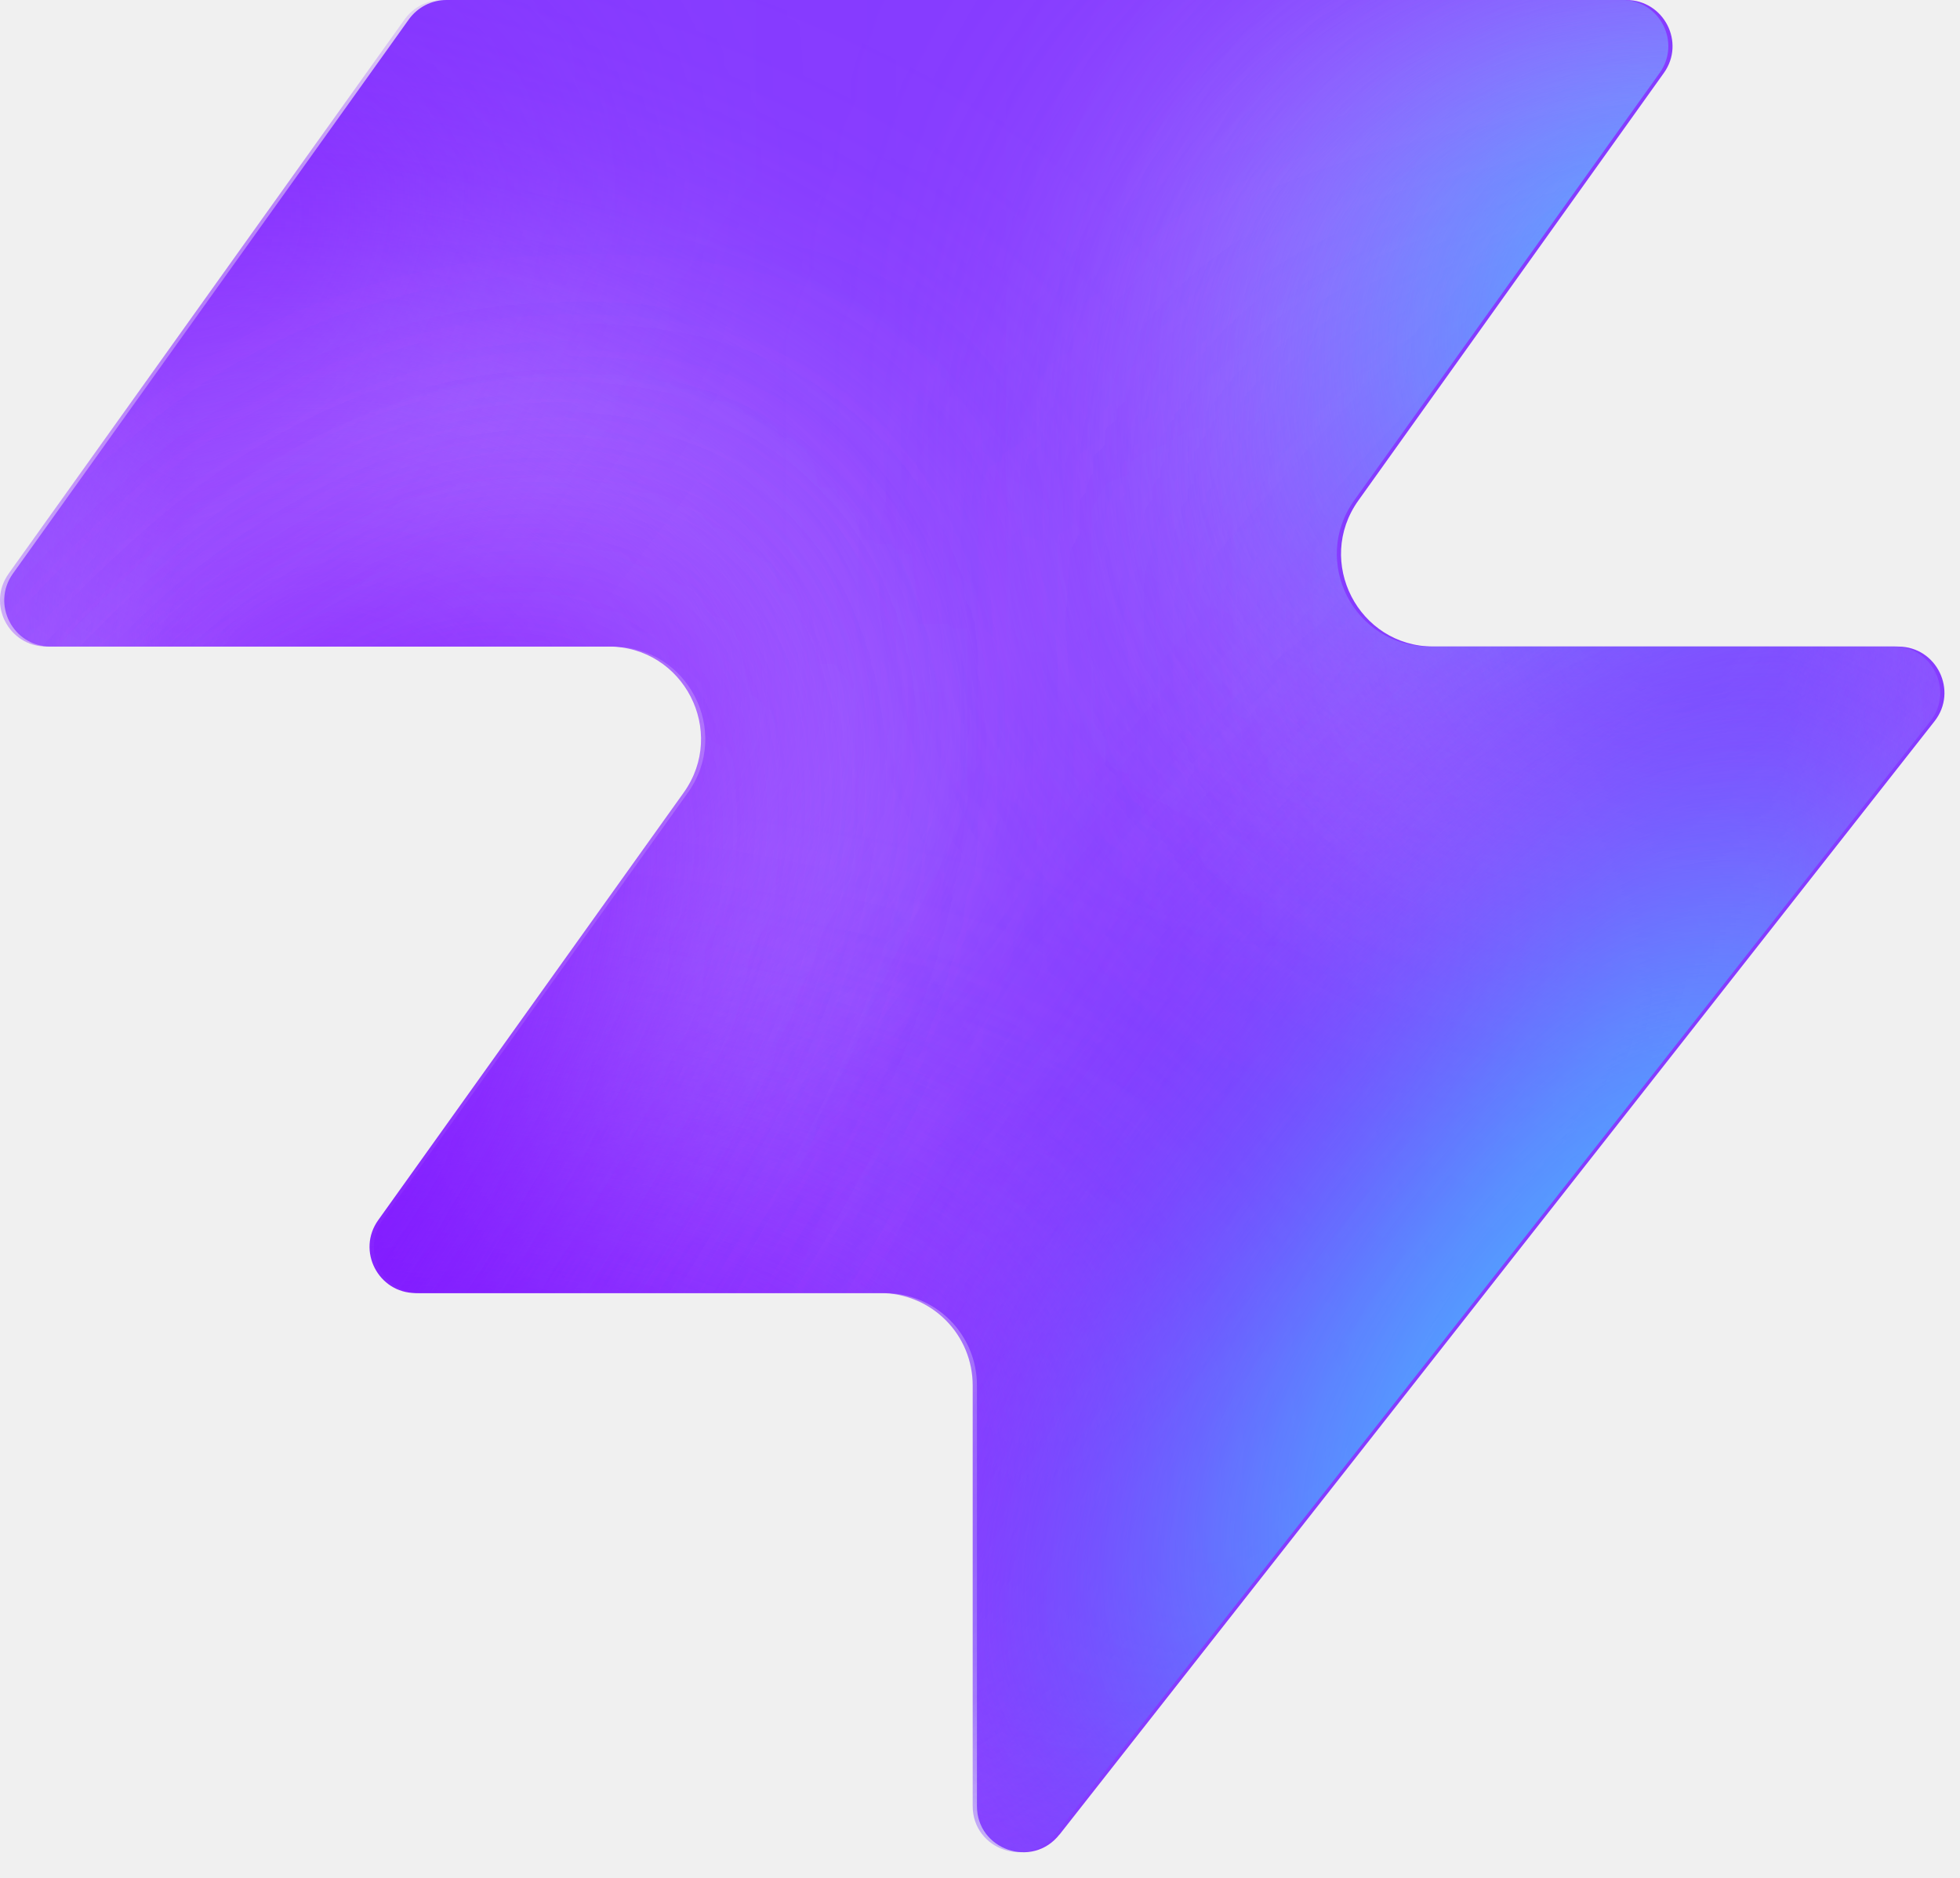
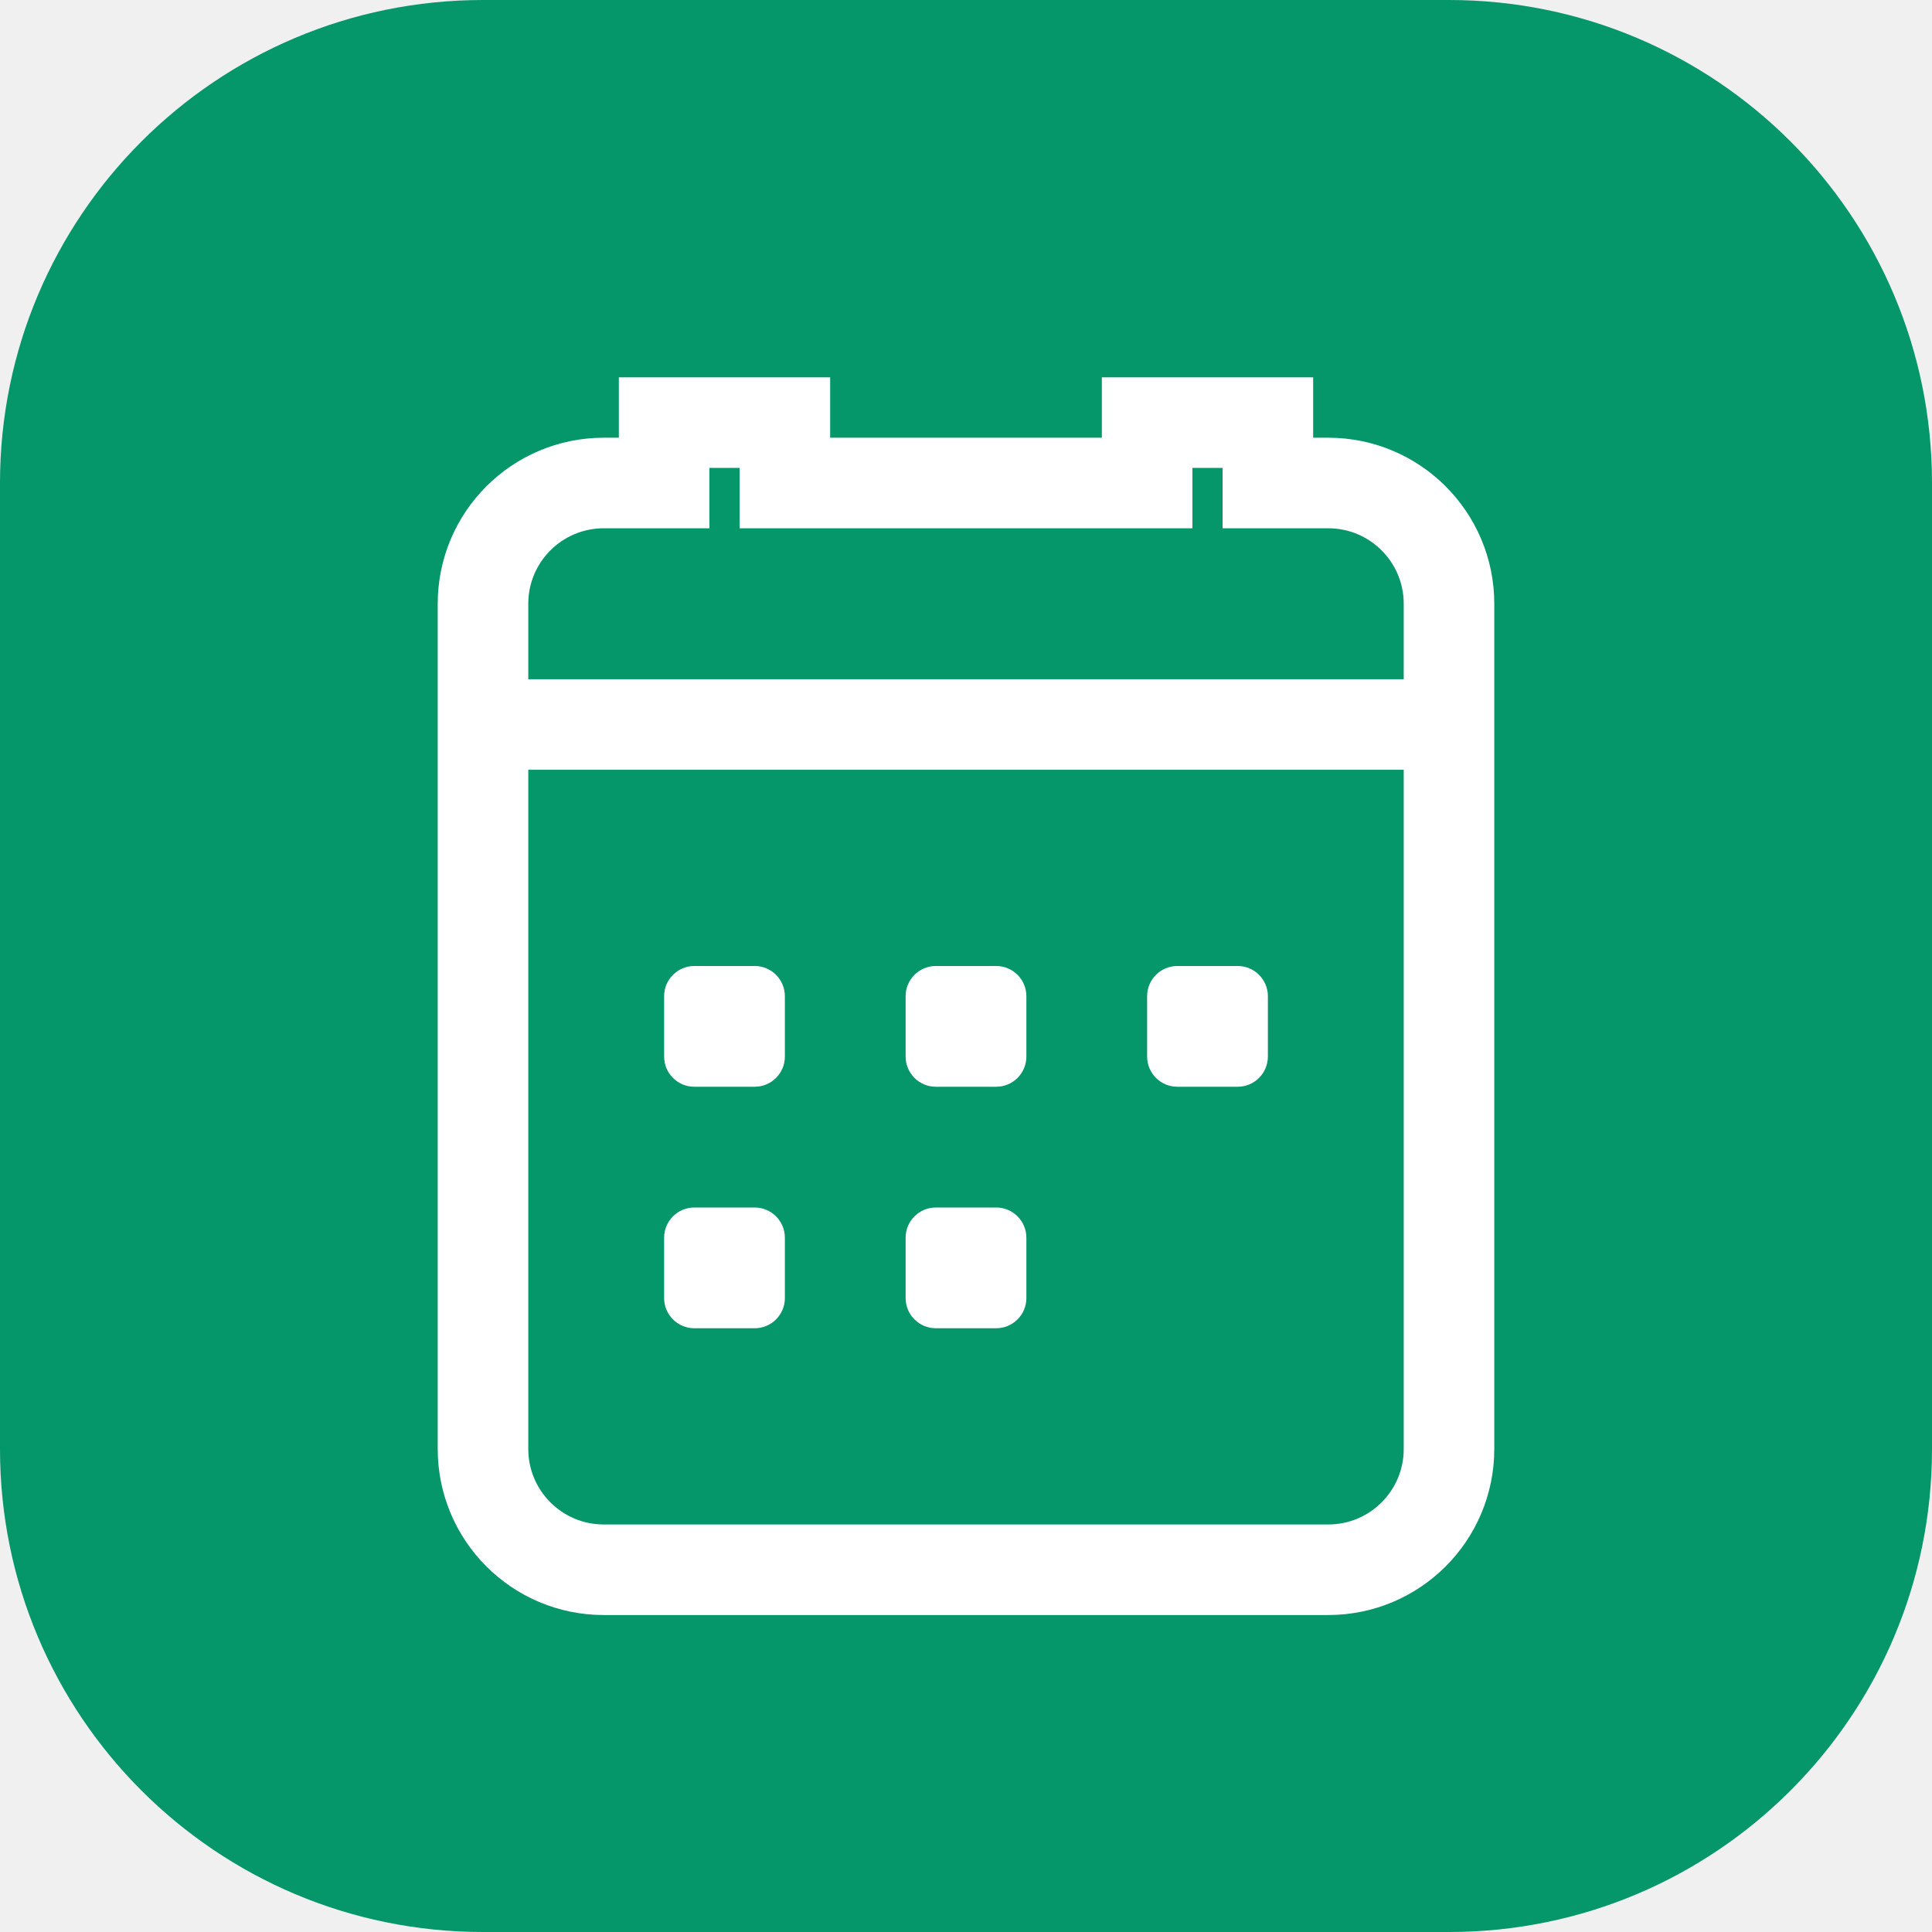
- <svg xmlns="http://www.w3.org/2000/svg" width="48" height="46" fill="none" viewBox="0 0 48 46">
-   <path fill="#863bff" d="M25.946 44.938c-.664.845-2.021.375-2.021-.698V33.937a2.26 2.26 0 0 0-2.262-2.262H10.287c-.92 0-1.456-1.04-.92-1.788l7.48-10.471c1.07-1.497 0-3.578-1.842-3.578H1.237c-.92 0-1.456-1.04-.92-1.788L10.013.474c.214-.297.556-.474.92-.474h28.894c.92 0 1.456 1.04.92 1.788l-7.48 10.471c-1.07 1.498 0 3.579 1.842 3.579h11.377c.943 0 1.473 1.088.89 1.83L25.947 44.94z" style="fill:#863bff;fill:color(display-p3 .525 .23 1);fill-opacity:1" />
-   <mask id="a" width="48" height="46" x="0" y="0" maskUnits="userSpaceOnUse" style="mask-type:alpha">
-     <path fill="#000" d="M25.842 44.938c-.664.844-2.021.375-2.021-.698V33.937a2.26 2.26 0 0 0-2.262-2.262H10.183c-.92 0-1.456-1.04-.92-1.788l7.48-10.471c1.07-1.498 0-3.579-1.842-3.579H1.133c-.92 0-1.456-1.04-.92-1.787L9.91.473c.214-.297.556-.474.92-.474h28.894c.92 0 1.456 1.04.92 1.788l-7.48 10.471c-1.07 1.498 0 3.578 1.842 3.578h11.377c.943 0 1.473 1.088.89 1.832L25.843 44.94z" style="fill:#000;fill-opacity:1" />
-   </mask>
-   <g mask="url(#a)">
-     <g filter="url(#b)">
-       <ellipse cx="5.508" cy="14.704" fill="#ede6ff" rx="5.508" ry="14.704" style="fill:#ede6ff;fill:color(display-p3 .927 .903 1);fill-opacity:1" transform="matrix(.00324 1 1 -.00324 -4.47 31.516)" />
-     </g>
-     <g filter="url(#c)">
-       <ellipse cx="10.399" cy="29.851" fill="#ede6ff" rx="10.399" ry="29.851" style="fill:#ede6ff;fill:color(display-p3 .927 .903 1);fill-opacity:1" transform="matrix(.00324 1 1 -.00324 -39.328 7.883)" />
-     </g>
-     <g filter="url(#d)">
-       <ellipse cx="5.508" cy="30.487" fill="#7e14ff" rx="5.508" ry="30.487" style="fill:#7e14ff;fill:color(display-p3 .492 .077 1);fill-opacity:1" transform="rotate(89.814 -25.913 -14.639)scale(1 -1)" />
-     </g>
-     <g filter="url(#e)">
-       <ellipse cx="5.508" cy="30.599" fill="#7e14ff" rx="5.508" ry="30.599" style="fill:#7e14ff;fill:color(display-p3 .492 .077 1);fill-opacity:1" transform="rotate(89.814 -32.644 -3.334)scale(1 -1)" />
-     </g>
-     <g filter="url(#f)">
-       <ellipse cx="5.508" cy="30.599" fill="#7e14ff" rx="5.508" ry="30.599" style="fill:#7e14ff;fill:color(display-p3 .492 .077 1);fill-opacity:1" transform="matrix(.00324 1 1 -.00324 -34.34 30.47)" />
-     </g>
-     <g filter="url(#g)">
-       <ellipse cx="14.072" cy="22.078" fill="#ede6ff" rx="14.072" ry="22.078" style="fill:#ede6ff;fill:color(display-p3 .927 .903 1);fill-opacity:1" transform="rotate(93.35 24.506 48.493)scale(-1 1)" />
-     </g>
-     <g filter="url(#h)">
-       <ellipse cx="3.47" cy="21.501" fill="#7e14ff" rx="3.47" ry="21.501" style="fill:#7e14ff;fill:color(display-p3 .492 .077 1);fill-opacity:1" transform="rotate(89.009 28.708 47.59)scale(-1 1)" />
-     </g>
-     <g filter="url(#i)">
-       <ellipse cx="3.47" cy="21.501" fill="#7e14ff" rx="3.47" ry="21.501" style="fill:#7e14ff;fill:color(display-p3 .492 .077 1);fill-opacity:1" transform="rotate(89.009 28.708 47.59)scale(-1 1)" />
-     </g>
-     <g filter="url(#j)">
-       <ellipse cx=".387" cy="8.972" fill="#7e14ff" rx="4.407" ry="29.108" style="fill:#7e14ff;fill:color(display-p3 .492 .077 1);fill-opacity:1" transform="rotate(39.51 .387 8.972)" />
-     </g>
-     <g filter="url(#k)">
-       <ellipse cx="47.523" cy="-6.092" fill="#7e14ff" rx="4.407" ry="29.108" style="fill:#7e14ff;fill:color(display-p3 .492 .077 1);fill-opacity:1" transform="rotate(37.892 47.523 -6.092)" />
-     </g>
-     <g filter="url(#l)">
-       <ellipse cx="41.412" cy="6.333" fill="#47bfff" rx="5.971" ry="9.665" style="fill:#47bfff;fill:color(display-p3 .28 .748 1);fill-opacity:1" transform="rotate(37.892 41.412 6.333)" />
-     </g>
-     <g filter="url(#m)">
-       <ellipse cx="-1.879" cy="38.332" fill="#7e14ff" rx="4.407" ry="29.108" style="fill:#7e14ff;fill:color(display-p3 .492 .077 1);fill-opacity:1" transform="rotate(37.892 -1.88 38.332)" />
-     </g>
-     <g filter="url(#n)">
-       <ellipse cx="-1.879" cy="38.332" fill="#7e14ff" rx="4.407" ry="29.108" style="fill:#7e14ff;fill:color(display-p3 .492 .077 1);fill-opacity:1" transform="rotate(37.892 -1.88 38.332)" />
-     </g>
-     <g filter="url(#o)">
-       <ellipse cx="35.651" cy="29.907" fill="#7e14ff" rx="4.407" ry="29.108" style="fill:#7e14ff;fill:color(display-p3 .492 .077 1);fill-opacity:1" transform="rotate(37.892 35.651 29.907)" />
-     </g>
-     <g filter="url(#p)">
-       <ellipse cx="38.418" cy="32.4" fill="#47bfff" rx="5.971" ry="15.297" style="fill:#47bfff;fill:color(display-p3 .28 .748 1);fill-opacity:1" transform="rotate(37.892 38.418 32.4)" />
-     </g>
-   </g>
-   <defs>
-     <filter id="b" width="60.045" height="41.654" x="-19.77" y="16.149" color-interpolation-filters="sRGB" filterUnits="userSpaceOnUse">
-       <feFlood flood-opacity="0" result="BackgroundImageFix" />
-       <feBlend in="SourceGraphic" in2="BackgroundImageFix" result="shape" />
-       <feGaussianBlur result="effect1_foregroundBlur_2002_17158" stdDeviation="7.659" />
-     </filter>
-     <filter id="c" width="90.34" height="51.437" x="-54.613" y="-7.533" color-interpolation-filters="sRGB" filterUnits="userSpaceOnUse">
-       <feFlood flood-opacity="0" result="BackgroundImageFix" />
-       <feBlend in="SourceGraphic" in2="BackgroundImageFix" result="shape" />
-       <feGaussianBlur result="effect1_foregroundBlur_2002_17158" stdDeviation="7.659" />
-     </filter>
-     <filter id="d" width="79.355" height="29.4" x="-49.64" y="2.03" color-interpolation-filters="sRGB" filterUnits="userSpaceOnUse">
-       <feFlood flood-opacity="0" result="BackgroundImageFix" />
-       <feBlend in="SourceGraphic" in2="BackgroundImageFix" result="shape" />
-       <feGaussianBlur result="effect1_foregroundBlur_2002_17158" stdDeviation="4.596" />
-     </filter>
-     <filter id="e" width="79.579" height="29.4" x="-45.045" y="20.029" color-interpolation-filters="sRGB" filterUnits="userSpaceOnUse">
-       <feFlood flood-opacity="0" result="BackgroundImageFix" />
-       <feBlend in="SourceGraphic" in2="BackgroundImageFix" result="shape" />
-       <feGaussianBlur result="effect1_foregroundBlur_2002_17158" stdDeviation="4.596" />
-     </filter>
-     <filter id="f" width="79.579" height="29.4" x="-43.513" y="21.178" color-interpolation-filters="sRGB" filterUnits="userSpaceOnUse">
-       <feFlood flood-opacity="0" result="BackgroundImageFix" />
-       <feBlend in="SourceGraphic" in2="BackgroundImageFix" result="shape" />
-       <feGaussianBlur result="effect1_foregroundBlur_2002_17158" stdDeviation="4.596" />
-     </filter>
-     <filter id="g" width="74.749" height="58.852" x="15.756" y="-17.901" color-interpolation-filters="sRGB" filterUnits="userSpaceOnUse">
-       <feFlood flood-opacity="0" result="BackgroundImageFix" />
-       <feBlend in="SourceGraphic" in2="BackgroundImageFix" result="shape" />
-       <feGaussianBlur result="effect1_foregroundBlur_2002_17158" stdDeviation="7.659" />
-     </filter>
-     <filter id="h" width="61.377" height="25.362" x="23.548" y="2.284" color-interpolation-filters="sRGB" filterUnits="userSpaceOnUse">
-       <feFlood flood-opacity="0" result="BackgroundImageFix" />
-       <feBlend in="SourceGraphic" in2="BackgroundImageFix" result="shape" />
-       <feGaussianBlur result="effect1_foregroundBlur_2002_17158" stdDeviation="4.596" />
-     </filter>
-     <filter id="i" width="61.377" height="25.362" x="23.548" y="2.284" color-interpolation-filters="sRGB" filterUnits="userSpaceOnUse">
-       <feFlood flood-opacity="0" result="BackgroundImageFix" />
-       <feBlend in="SourceGraphic" in2="BackgroundImageFix" result="shape" />
-       <feGaussianBlur result="effect1_foregroundBlur_2002_17158" stdDeviation="4.596" />
-     </filter>
-     <filter id="j" width="56.045" height="63.649" x="-27.636" y="-22.853" color-interpolation-filters="sRGB" filterUnits="userSpaceOnUse">
-       <feFlood flood-opacity="0" result="BackgroundImageFix" />
-       <feBlend in="SourceGraphic" in2="BackgroundImageFix" result="shape" />
-       <feGaussianBlur result="effect1_foregroundBlur_2002_17158" stdDeviation="4.596" />
-     </filter>
-     <filter id="k" width="54.814" height="64.646" x="20.116" y="-38.415" color-interpolation-filters="sRGB" filterUnits="userSpaceOnUse">
-       <feFlood flood-opacity="0" result="BackgroundImageFix" />
-       <feBlend in="SourceGraphic" in2="BackgroundImageFix" result="shape" />
-       <feGaussianBlur result="effect1_foregroundBlur_2002_17158" stdDeviation="4.596" />
-     </filter>
-     <filter id="l" width="33.541" height="35.313" x="24.641" y="-11.323" color-interpolation-filters="sRGB" filterUnits="userSpaceOnUse">
-       <feFlood flood-opacity="0" result="BackgroundImageFix" />
-       <feBlend in="SourceGraphic" in2="BackgroundImageFix" result="shape" />
-       <feGaussianBlur result="effect1_foregroundBlur_2002_17158" stdDeviation="4.596" />
-     </filter>
-     <filter id="m" width="54.814" height="64.646" x="-29.286" y="6.009" color-interpolation-filters="sRGB" filterUnits="userSpaceOnUse">
-       <feFlood flood-opacity="0" result="BackgroundImageFix" />
-       <feBlend in="SourceGraphic" in2="BackgroundImageFix" result="shape" />
-       <feGaussianBlur result="effect1_foregroundBlur_2002_17158" stdDeviation="4.596" />
-     </filter>
-     <filter id="n" width="54.814" height="64.646" x="-29.286" y="6.009" color-interpolation-filters="sRGB" filterUnits="userSpaceOnUse">
-       <feFlood flood-opacity="0" result="BackgroundImageFix" />
-       <feBlend in="SourceGraphic" in2="BackgroundImageFix" result="shape" />
-       <feGaussianBlur result="effect1_foregroundBlur_2002_17158" stdDeviation="4.596" />
-     </filter>
-     <filter id="o" width="54.814" height="64.646" x="8.244" y="-2.416" color-interpolation-filters="sRGB" filterUnits="userSpaceOnUse">
-       <feFlood flood-opacity="0" result="BackgroundImageFix" />
-       <feBlend in="SourceGraphic" in2="BackgroundImageFix" result="shape" />
-       <feGaussianBlur result="effect1_foregroundBlur_2002_17158" stdDeviation="4.596" />
-     </filter>
-     <filter id="p" width="39.409" height="43.623" x="18.713" y="10.588" color-interpolation-filters="sRGB" filterUnits="userSpaceOnUse">
-       <feFlood flood-opacity="0" result="BackgroundImageFix" />
-       <feBlend in="SourceGraphic" in2="BackgroundImageFix" result="shape" />
-       <feGaussianBlur result="effect1_foregroundBlur_2002_17158" stdDeviation="4.596" />
-     </filter>
-   </defs>
+ <svg xmlns="http://www.w3.org/2000/svg" viewBox="0 0 32 32">
+   <rect width="32" height="32" rx="8" fill="#059669" />
+   <path d="M8 12h16v12a2 2 0 01-2 2H10a2 2 0 01-2-2V12zm0 0V10a2 2 0 012-2h1V7h2v1h6V7h2v1h1a2 2 0 012 2v2" stroke="white" stroke-width="1.5" fill="none" stroke-linecap="round" />
+   <rect x="11" y="16" width="2" height="2" rx="0.5" fill="white" />
+   <rect x="15" y="16" width="2" height="2" rx="0.5" fill="white" />
+   <rect x="19" y="16" width="2" height="2" rx="0.5" fill="white" />
+   <rect x="11" y="20" width="2" height="2" rx="0.5" fill="white" />
+   <rect x="15" y="20" width="2" height="2" rx="0.5" fill="white" />
</svg>
